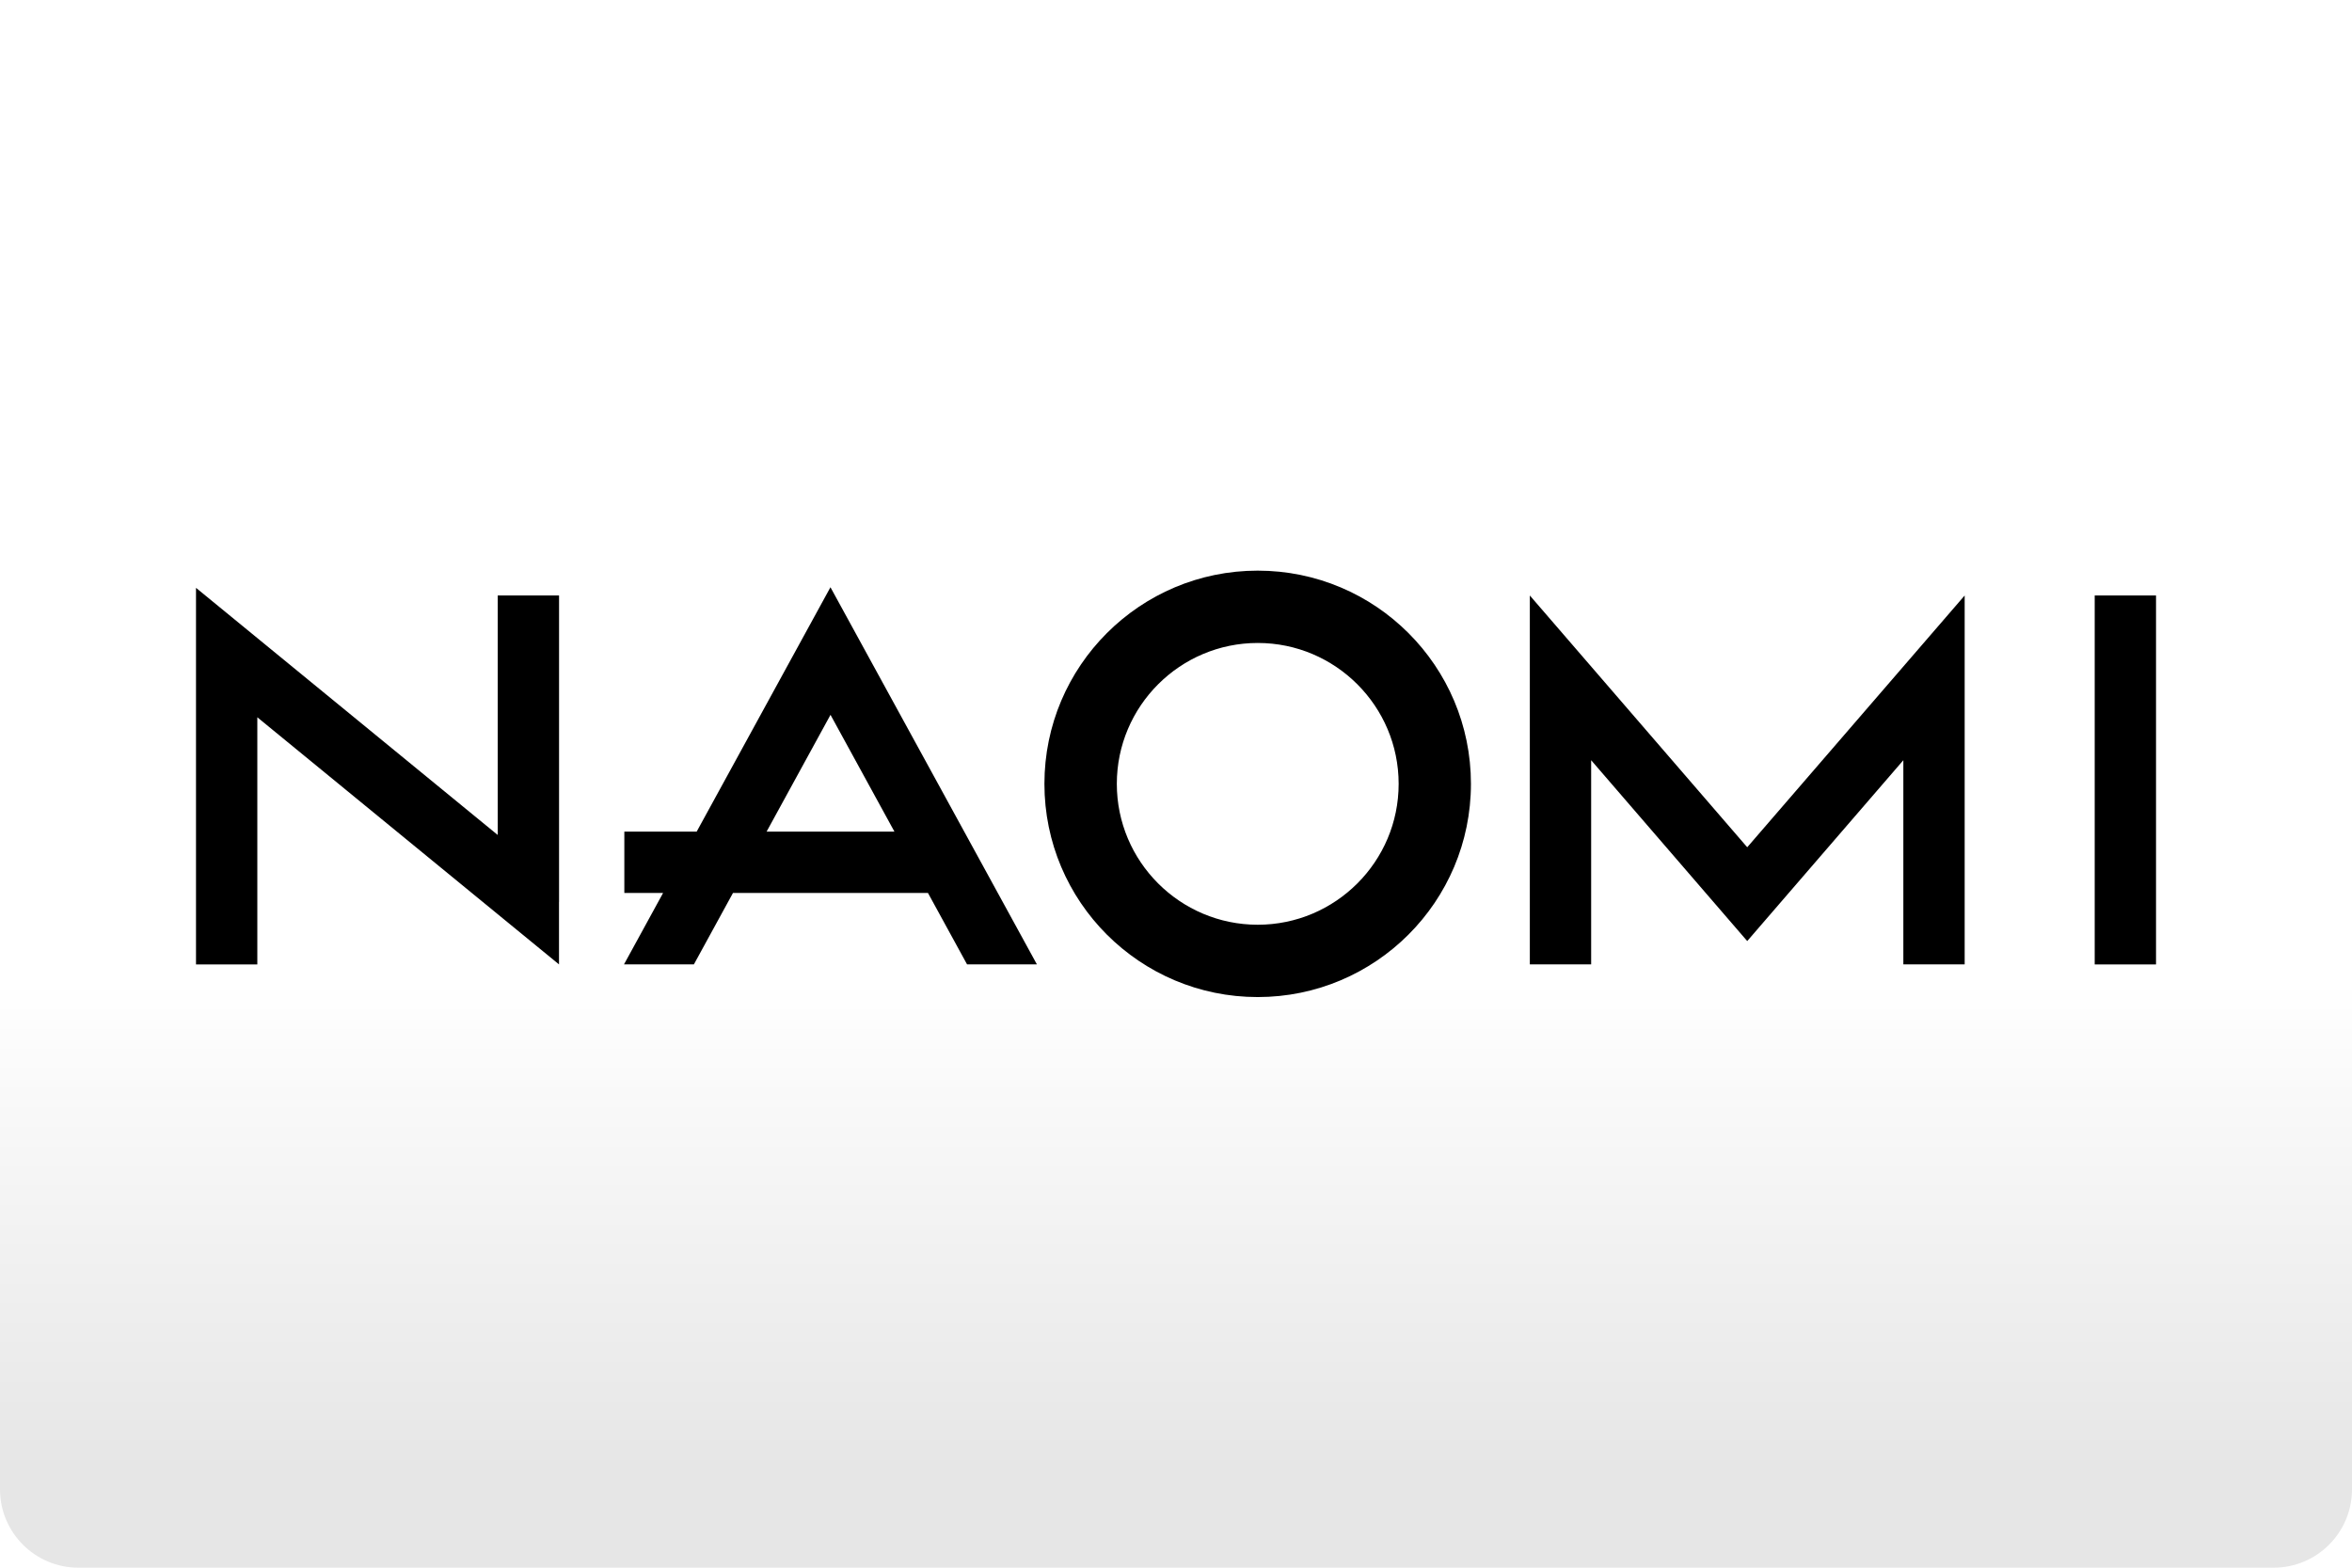
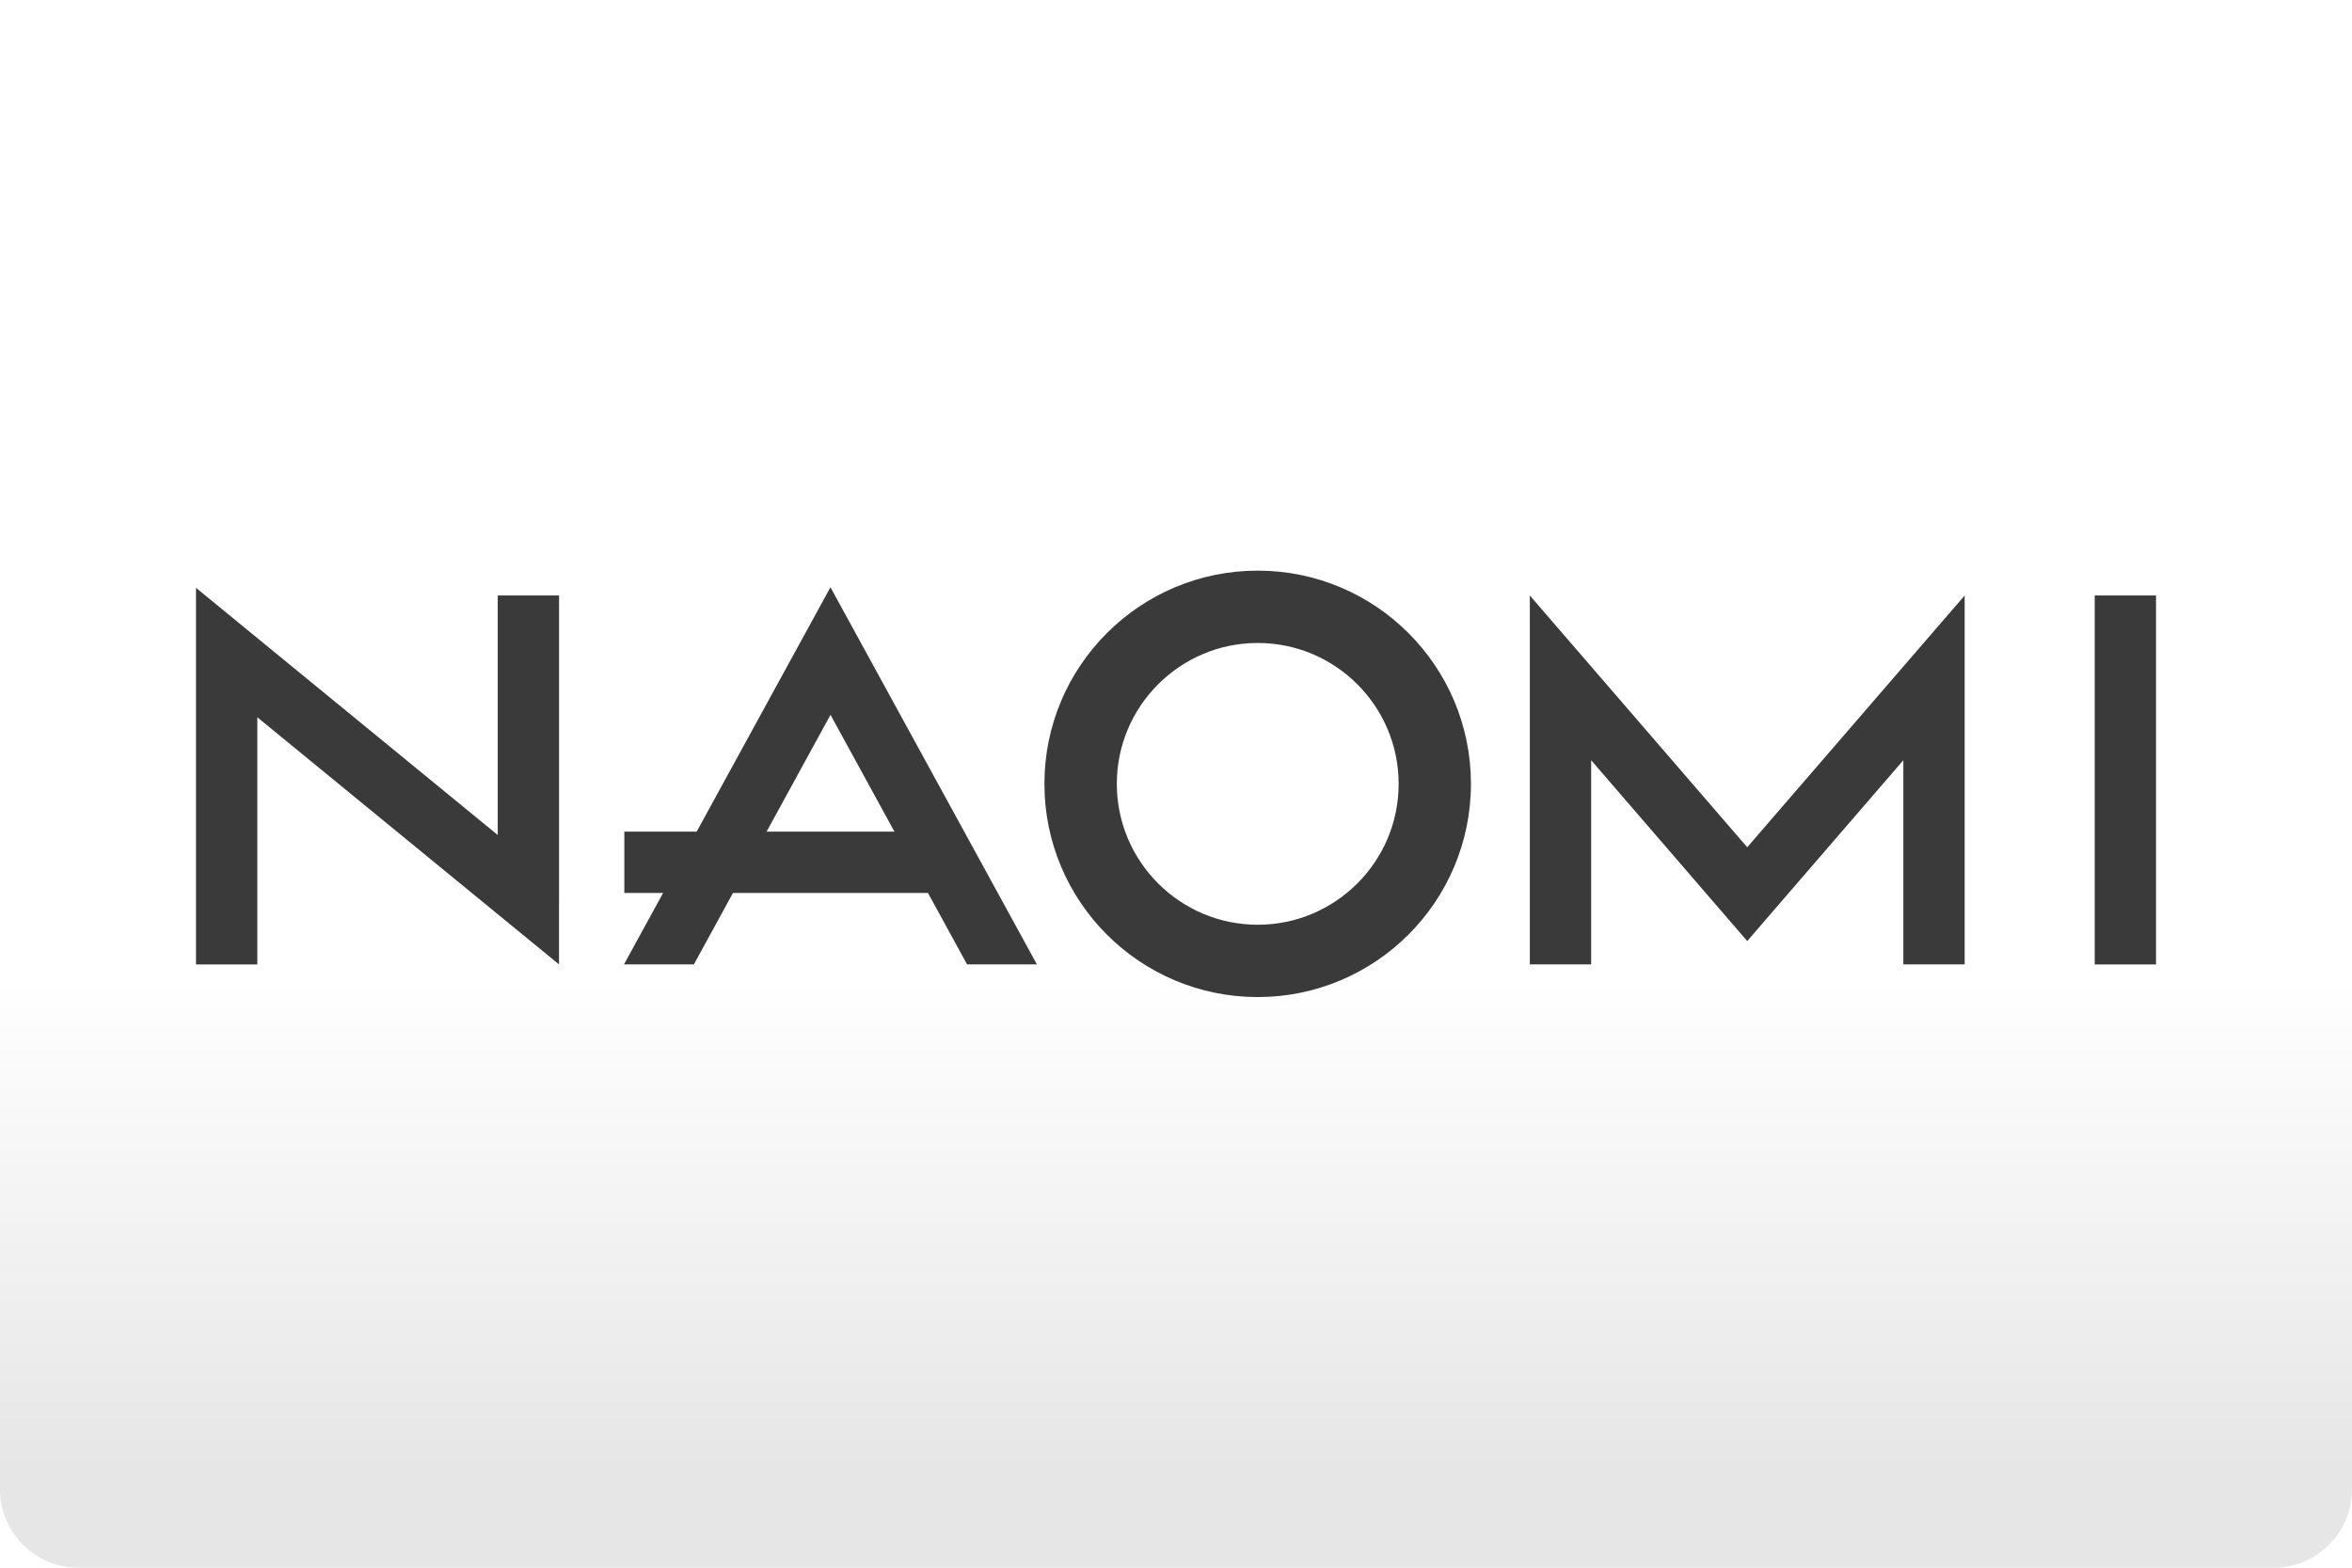
<svg xmlns="http://www.w3.org/2000/svg" width="480" height="320" version="1.1" viewBox="0 0 480 320" xml:space="preserve">
  <defs>
    <linearGradient id="a" x2="0" y1="200" y2="300" gradientUnits="userSpaceOnUse">
      <stop stop-color="#fff" offset="0" />
      <stop stop-color="#e6e6e6" offset="1" />
    </linearGradient>
  </defs>
  <rect width="480" height="320" ry="16" fill="url(#a)" />
-   <path d="m256.67 116.48c-24.027 0-43.523 19.484-43.523 43.521s19.486 43.521 43.523 43.521c24.027 0 43.521-19.484 43.521-43.521s-19.484-43.521-43.521-43.521zm-87.189 3.387-27.303 49.887h-14.762v12.514h7.912l-7.984 14.588h14.264l7.982-14.588h39.787l7.984 14.588h14.254l-42.135-76.988zm-129.48 0.125v16.17 60.703h12.514v-50.451l61.568 50.441v-12.742h0.01v-62.559h-12.514v48.885l-61.578-50.447zm272.21 1.562v75.301h12.514v-41.678l31.852 36.916 31.861-36.916v41.678h12.514v-75.301l-44.375 51.389-44.365-51.389zm115.28 0v75.311h12.514v-75.311h-12.514zm-170.81 9.69c15.869 0 28.756 12.91 28.756 28.758 0.01 15.858-12.898 28.758-28.756 28.758-15.869 0-28.758-12.91-28.758-28.758 0-15.869 12.91-28.758 28.758-28.758zm-87.189 14.67 13.047 23.84h-26.092l13.045-23.84z" fill="#000" />
+   <path d="m256.67 116.48c-24.027 0-43.523 19.484-43.523 43.521s19.486 43.521 43.523 43.521c24.027 0 43.521-19.484 43.521-43.521s-19.484-43.521-43.521-43.521zm-87.189 3.387-27.303 49.887h-14.762v12.514h7.912l-7.984 14.588h14.264l7.982-14.588h39.787l7.984 14.588h14.254l-42.135-76.988zm-129.48 0.125v16.17 60.703h12.514v-50.451l61.568 50.441v-12.742h0.01v-62.559h-12.514v48.885l-61.578-50.447zm272.21 1.562v75.301h12.514v-41.678l31.852 36.916 31.861-36.916v41.678h12.514v-75.301l-44.375 51.389-44.365-51.389zm115.28 0v75.311h12.514v-75.311h-12.514zm-170.81 9.69c15.869 0 28.756 12.91 28.756 28.758 0.01 15.858-12.898 28.758-28.756 28.758-15.869 0-28.758-12.91-28.758-28.758 0-15.869 12.91-28.758 28.758-28.758zm-87.189 14.67 13.047 23.84h-26.092l13.045-23.84z" fill="#3a3a3b" />
</svg>
